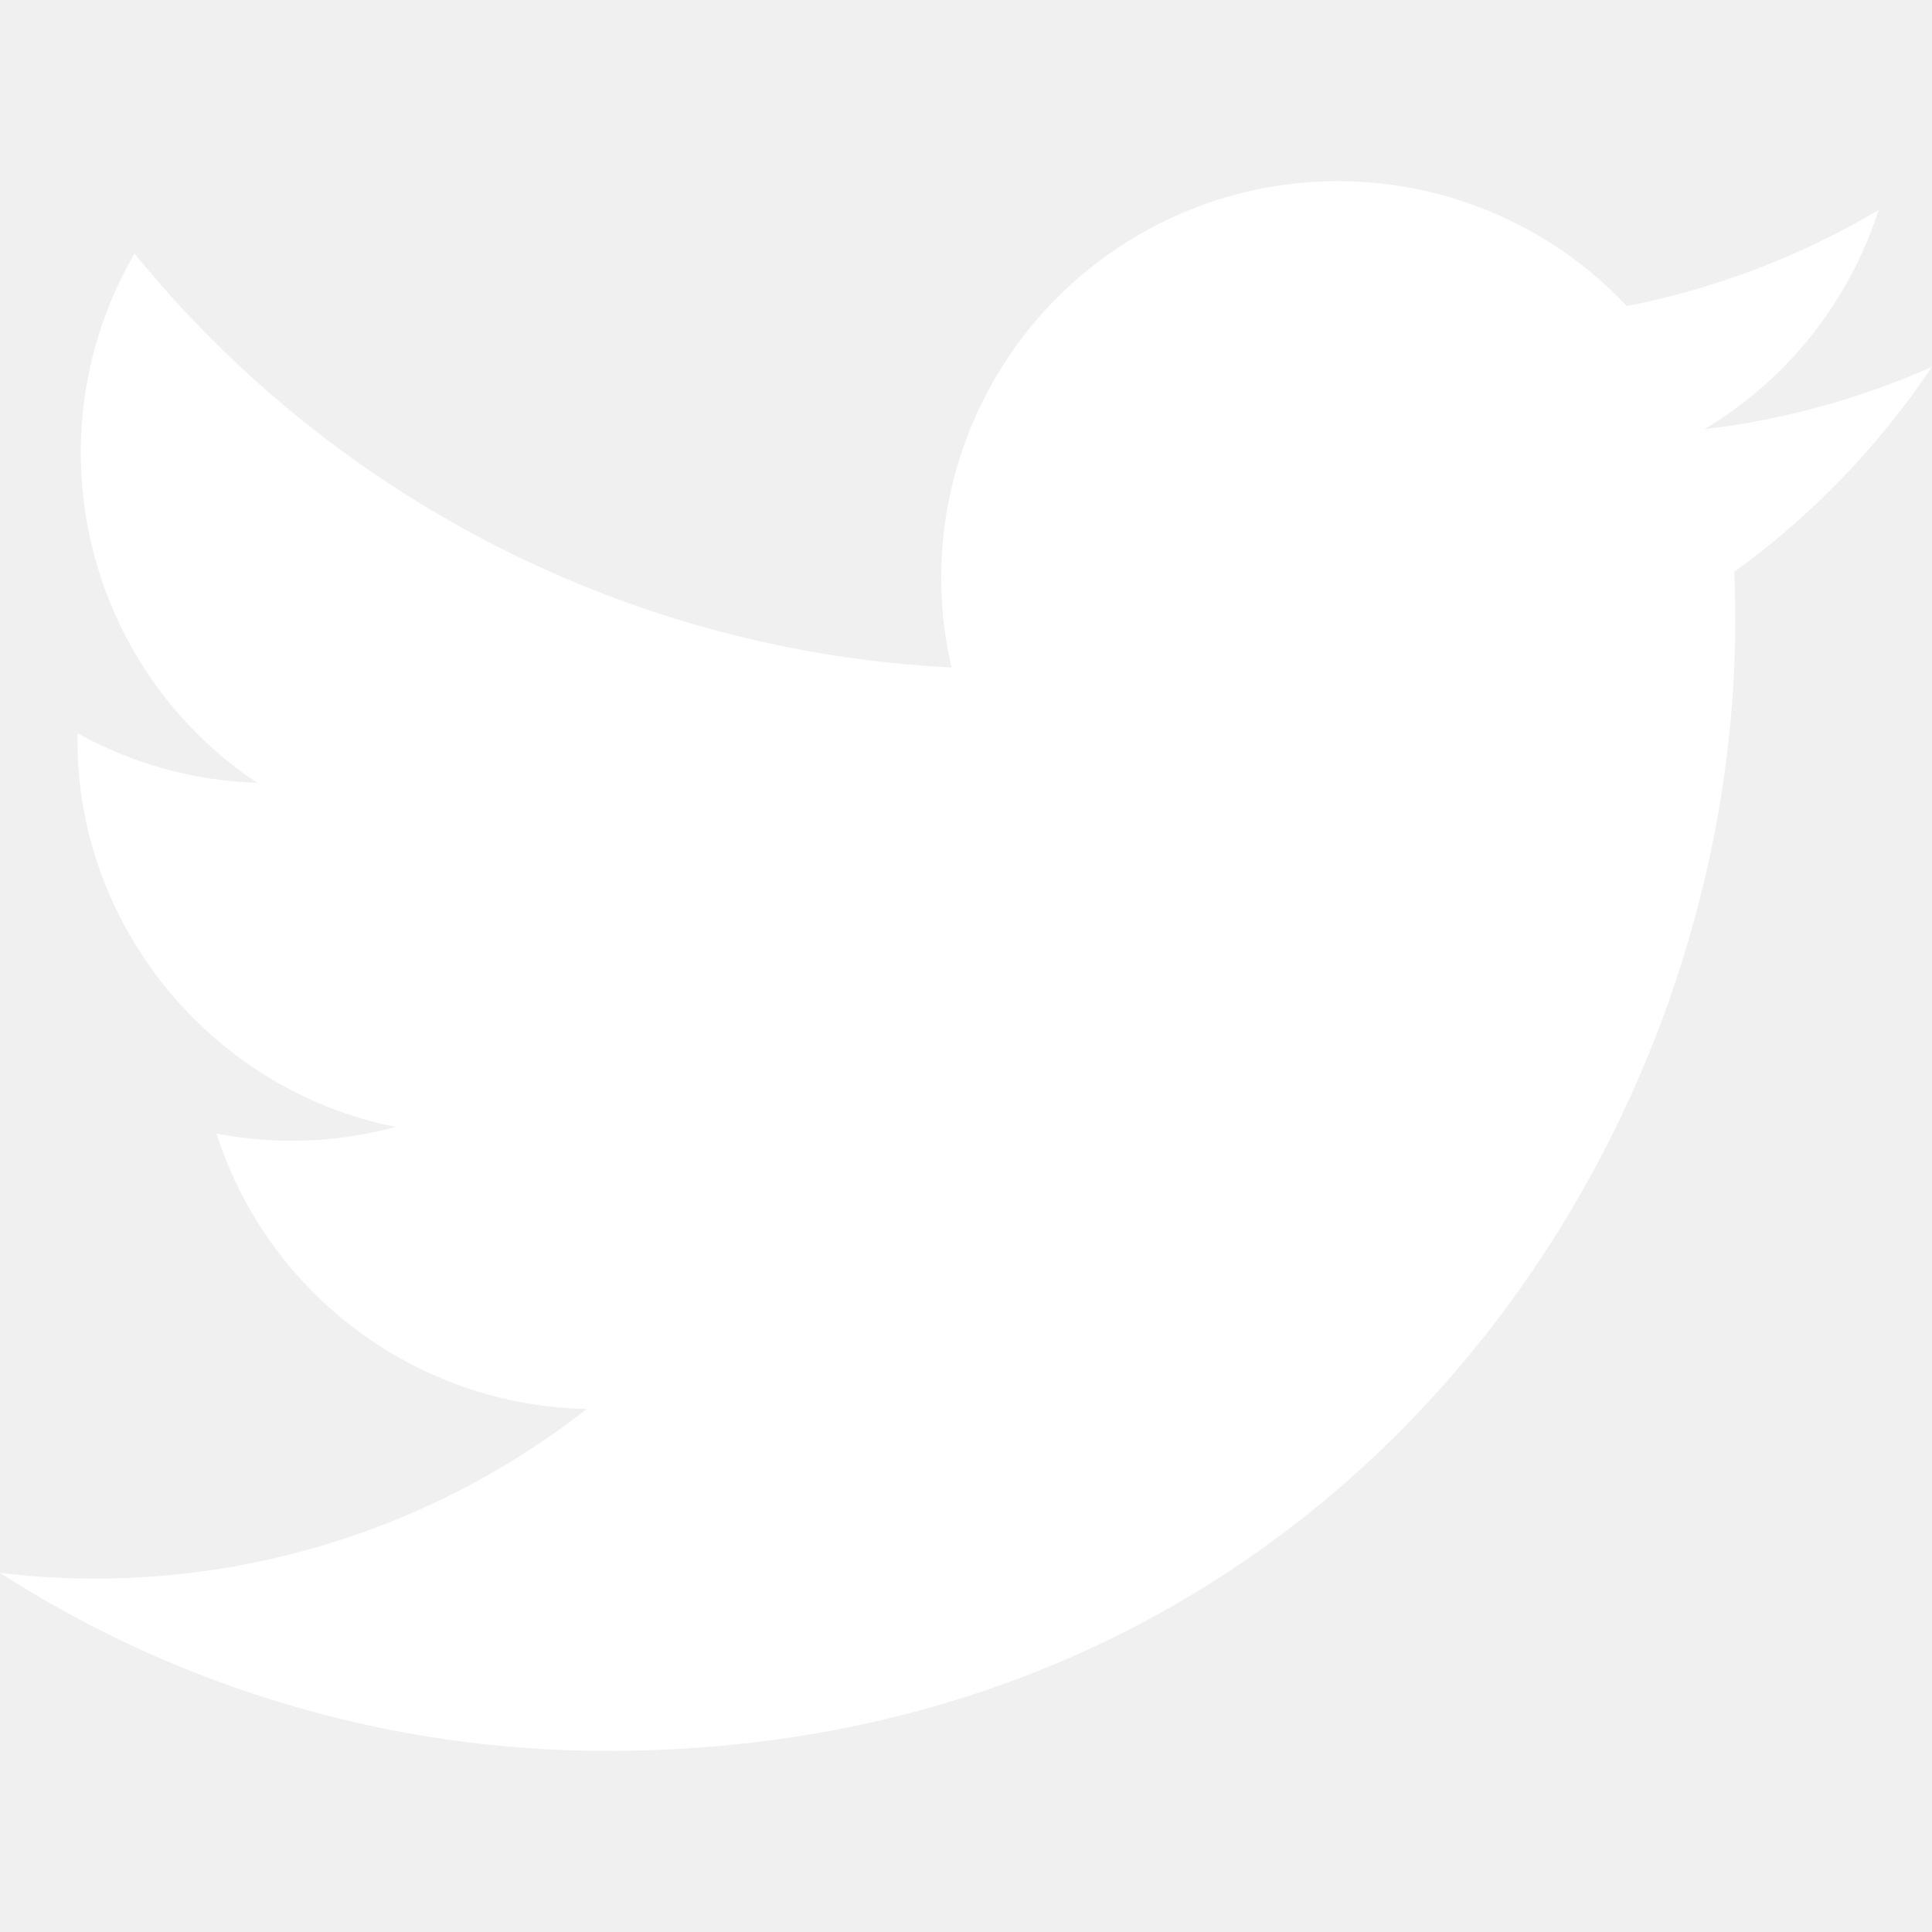
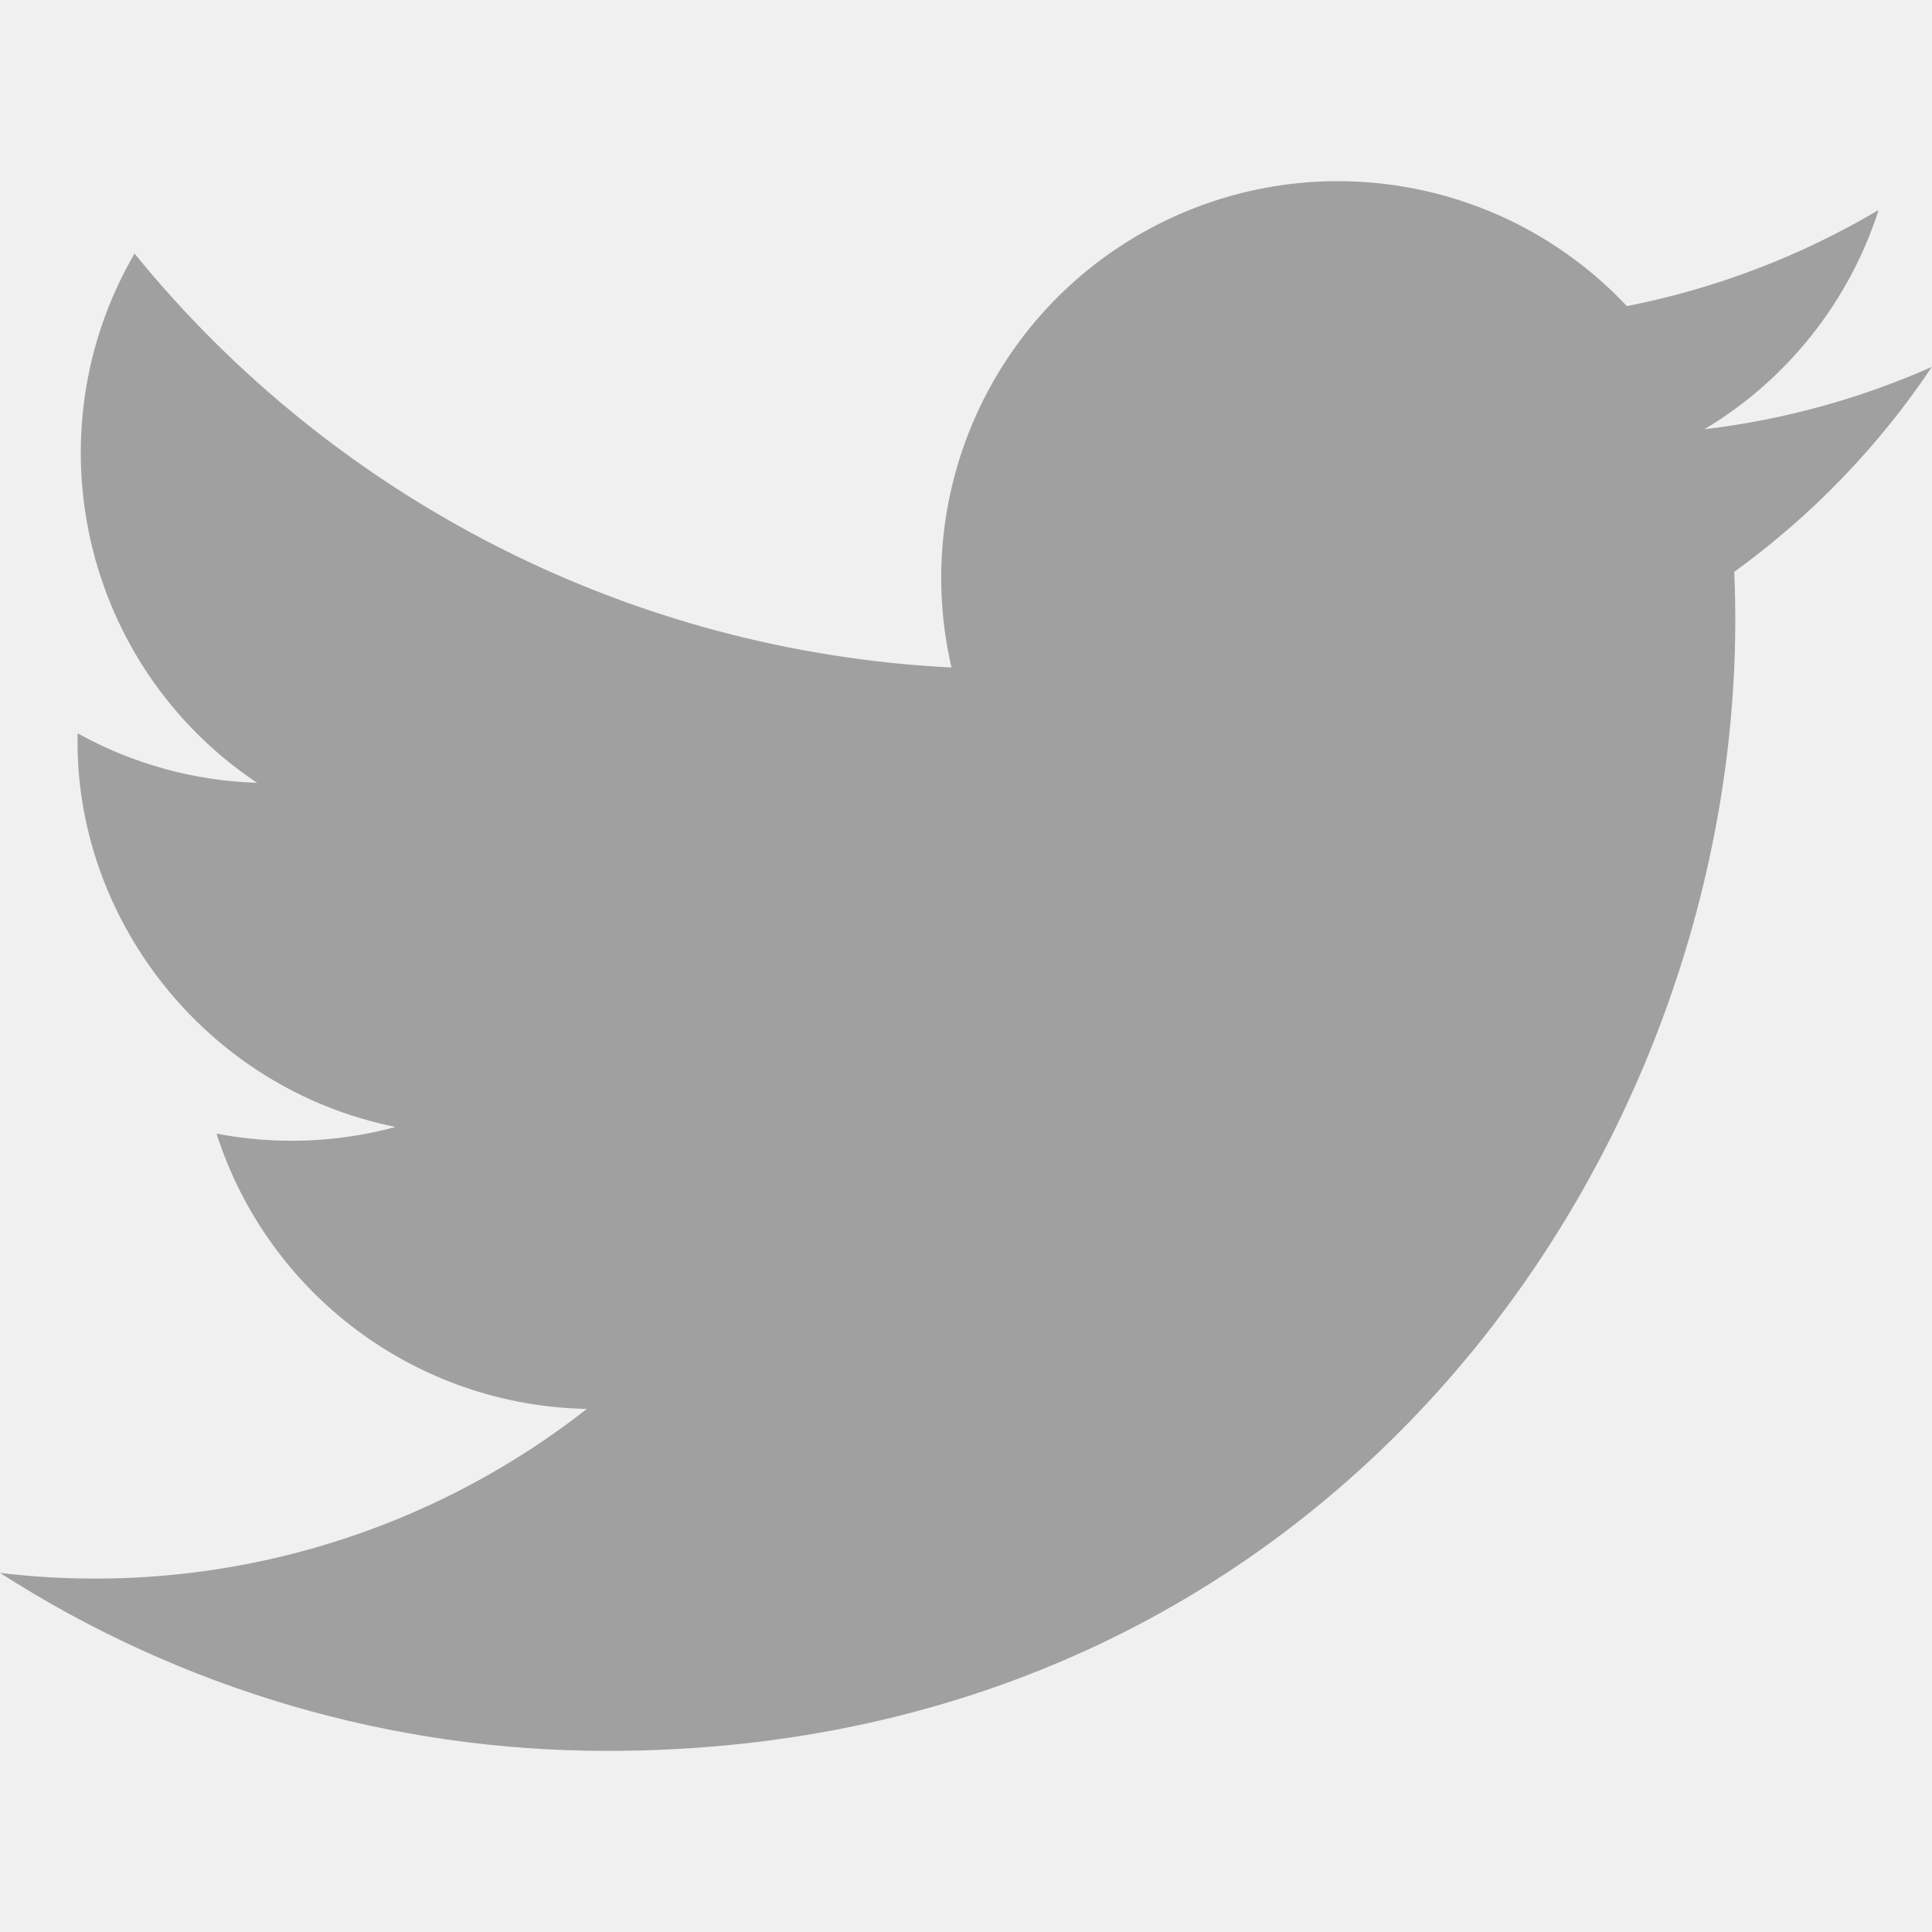
<svg xmlns="http://www.w3.org/2000/svg" width="16" height="16" viewbox="0 0 16 16" fill="none">
  <g clip-path="url(#clipTwitter)">
-     <path d="M16 3.038a6.554 6.554 0 01-1.885.517 3.288 3.288 0 001.443-1.816 6.576 6.576 0 01-2.085.796A3.285 3.285 0 007.88 5.528 9.319 9.319 0 011.114 2.1a3.287 3.287 0 001.015 4.383 3.269 3.269 0 01-1.486-.41c-.036 1.52 1.054 2.943 2.633 3.26a3.29 3.29 0 01-1.483.055 3.285 3.285 0 003.067 2.28A6.6 6.6 0 010 13.026 9.292 9.292 0 005.032 14.5c6.095 0 9.538-5.147 9.33-9.764A6.684 6.684 0 0016 3.037z" fill="#fff" />
+     <path d="M16 3.038a6.554 6.554 0 01-1.885.517 3.288 3.288 0 001.443-1.816 6.576 6.576 0 01-2.085.796A3.285 3.285 0 007.88 5.528 9.319 9.319 0 011.114 2.1a3.287 3.287 0 001.015 4.383 3.269 3.269 0 01-1.486-.41c-.036 1.52 1.054 2.943 2.633 3.26a3.29 3.29 0 01-1.483.055 3.285 3.285 0 003.067 2.28A6.6 6.6 0 010 13.026 9.292 9.292 0 005.032 14.5c6.095 0 9.538-5.147 9.33-9.764A6.684 6.684 0 0016 3.037z" fill="#A0A0A0" />
  </g>
  <defs>
    <clipPath id="clipTwitter">
-       <path fill="#fff" d="M0 0h16v16H0z" />
+       <path fill="#A0A0A0" d="M0 0h16v16H0z" />
    </clipPath>
  </defs>
</svg>
